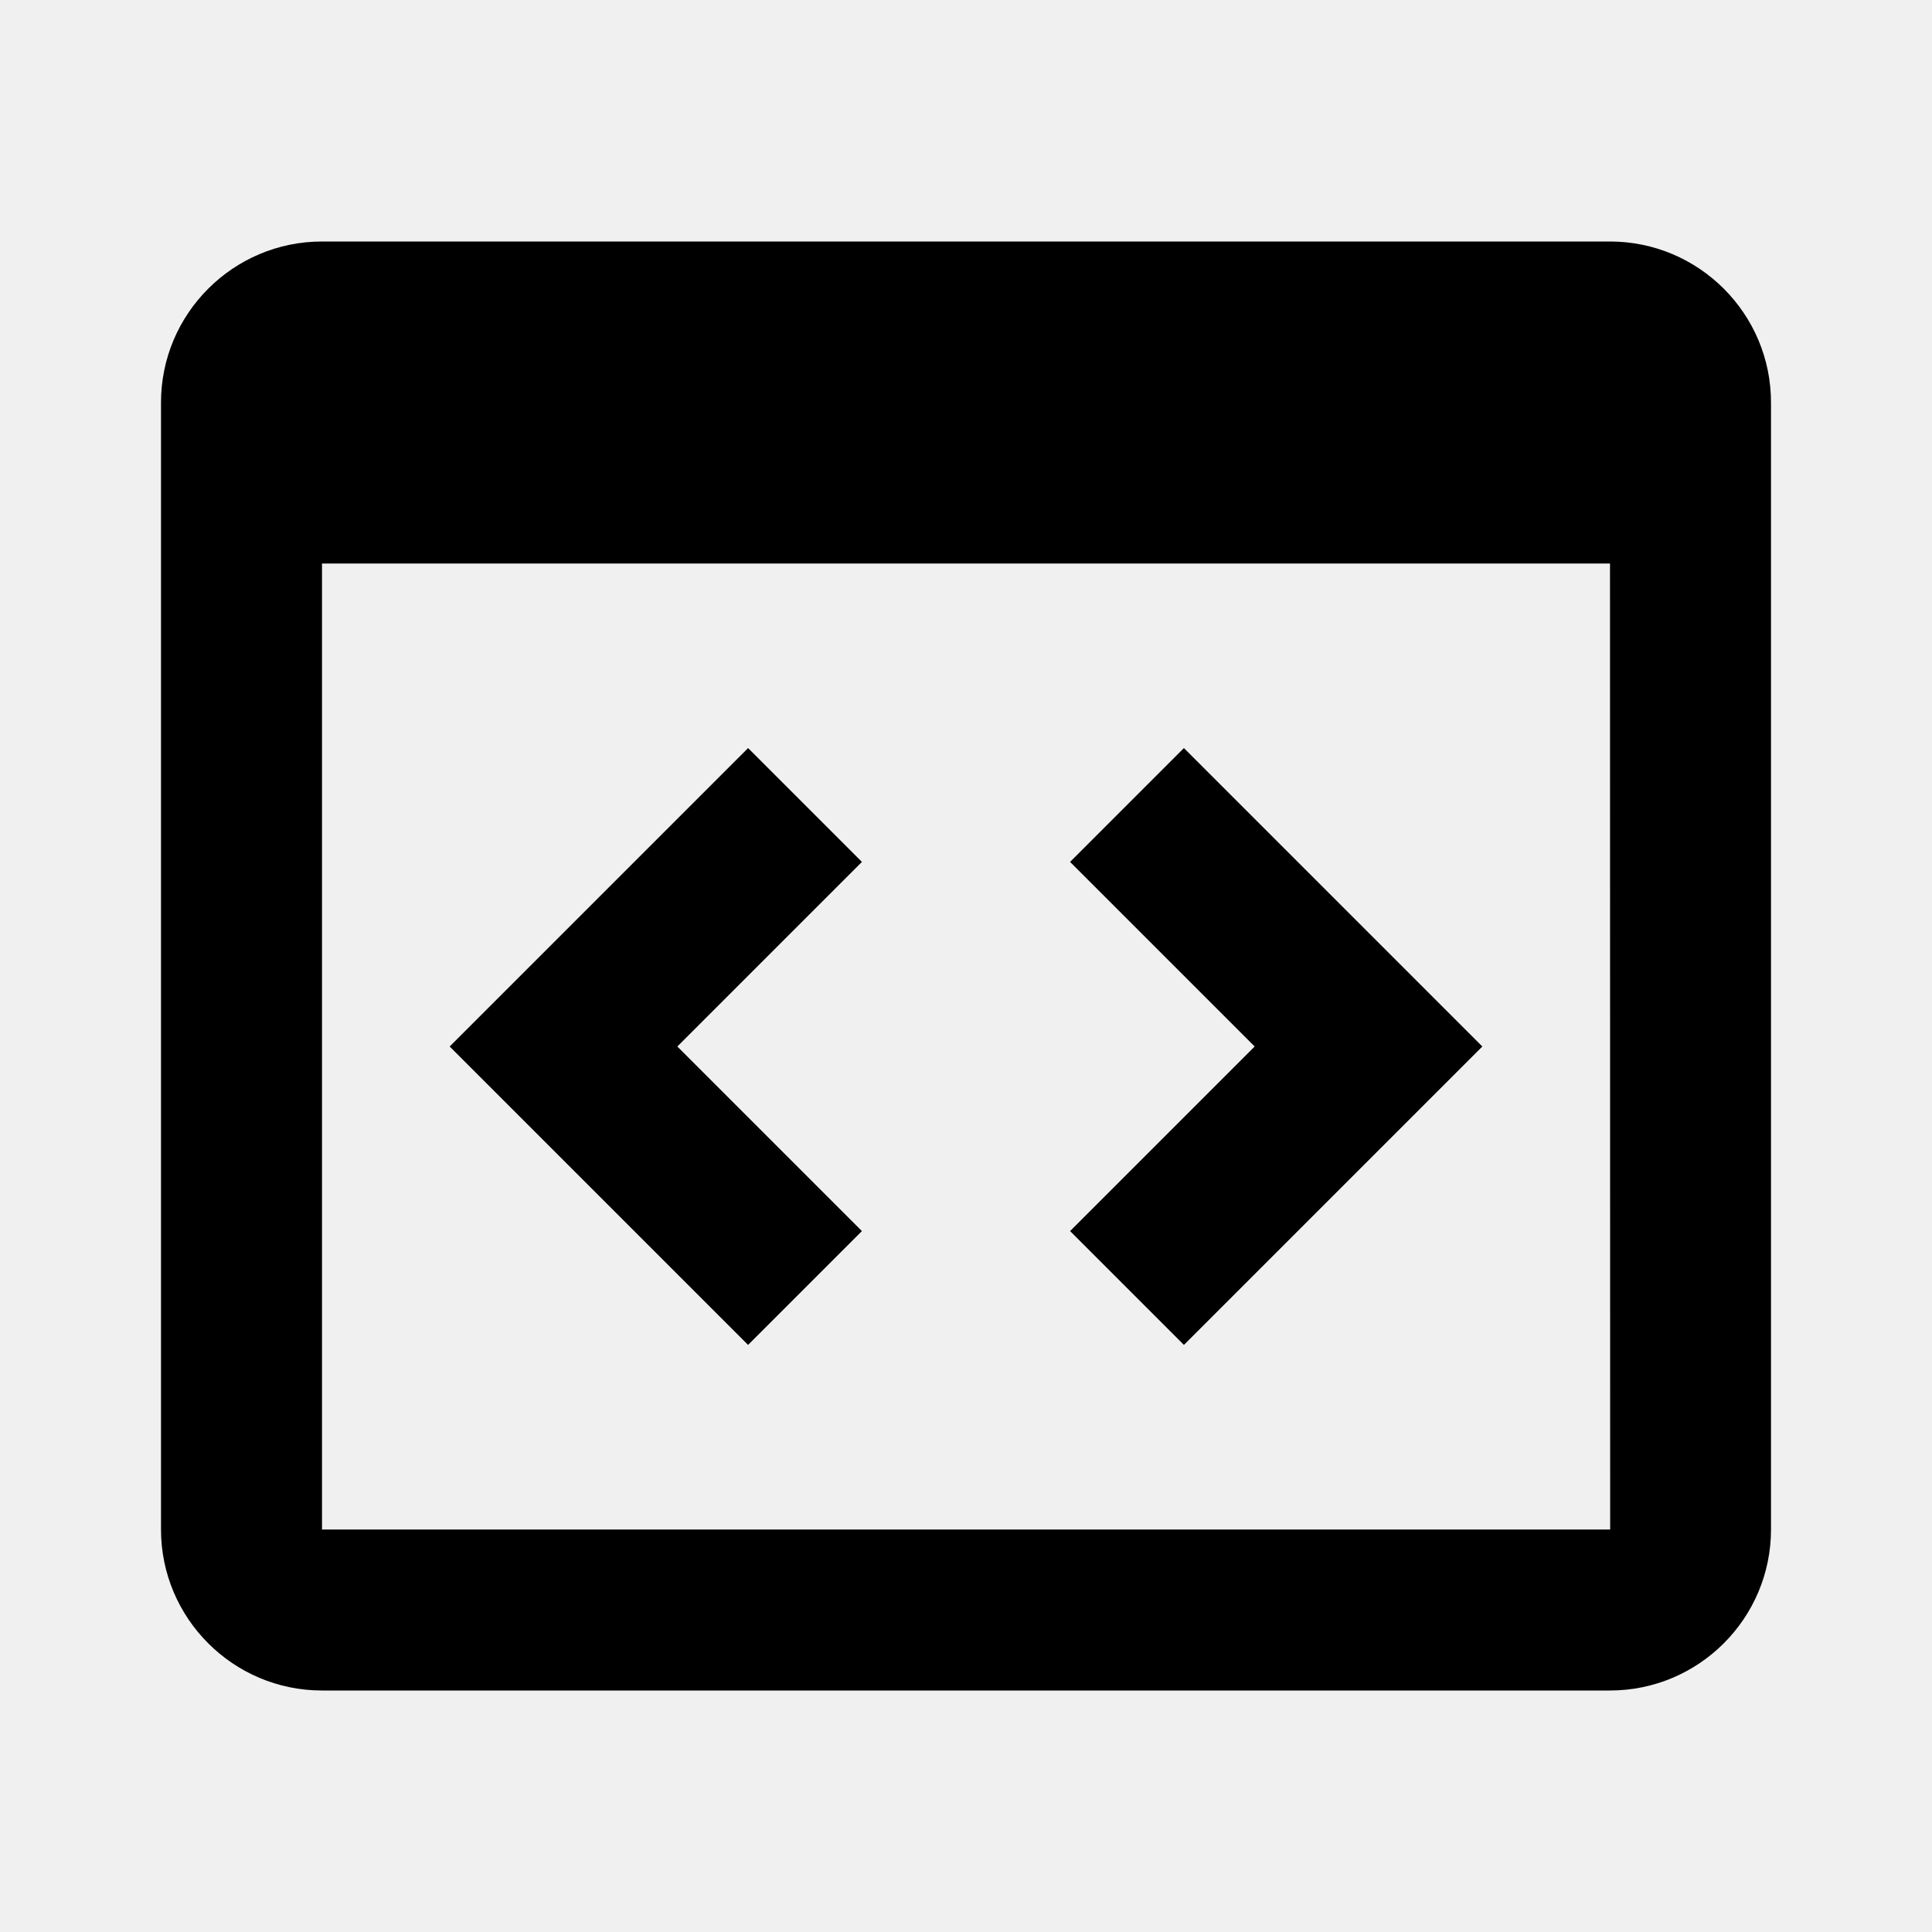
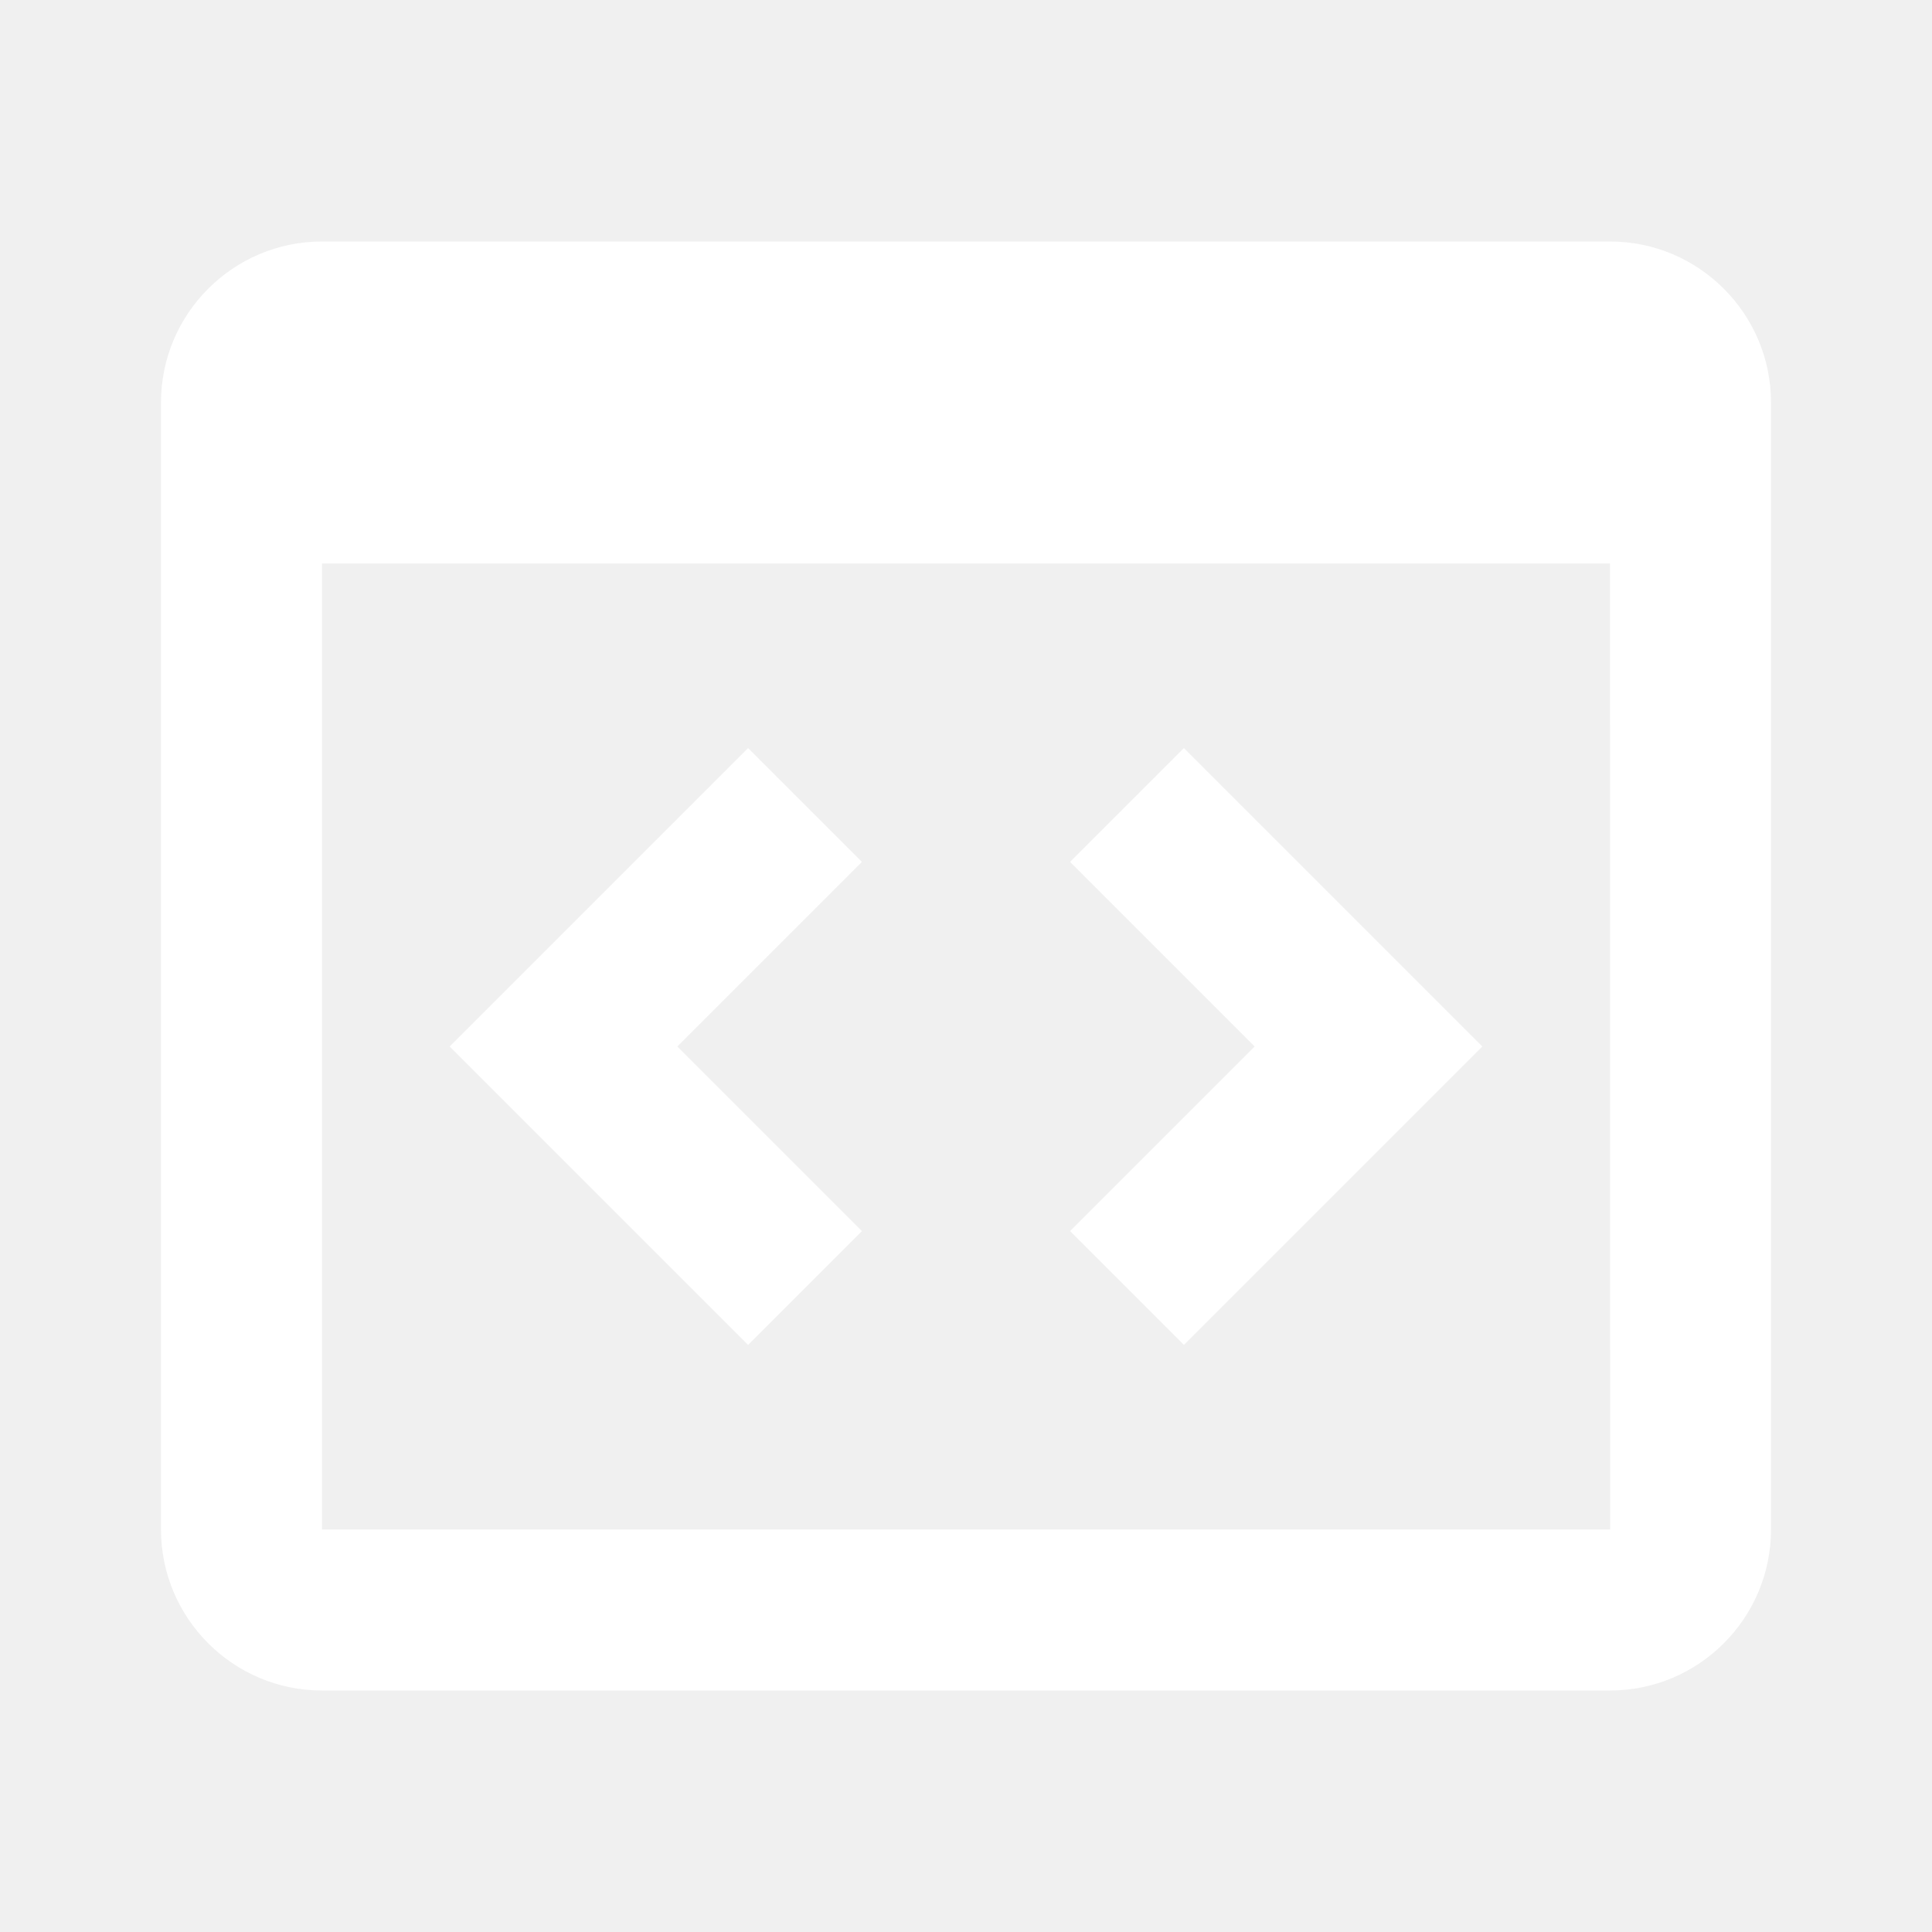
- <svg xmlns="http://www.w3.org/2000/svg" width="24" height="24" viewBox="0 0 24 24" style="fill: rgba(0, 0, 0, 1);transform: ;msFilter:;">
+ <svg xmlns="http://www.w3.org/2000/svg" width="24" height="24" viewBox="0 0 24 24" style="fill: #fff;transform: ;msFilter:;">
  <path d="M20 3H4c-1.103 0-2 .897-2 2v14c0 1.103.897 2 2 2h16c1.103 0 2-.897 2-2V5c0-1.103-.897-2-2-2zM4 19V7h16l.002 12H4z" />
  <path d="M9.293 9.293 5.586 13l3.707 3.707 1.414-1.414L8.414 13l2.293-2.293zm5.414 0-1.414 1.414L15.586 13l-2.293 2.293 1.414 1.414L18.414 13z" />
</svg>
